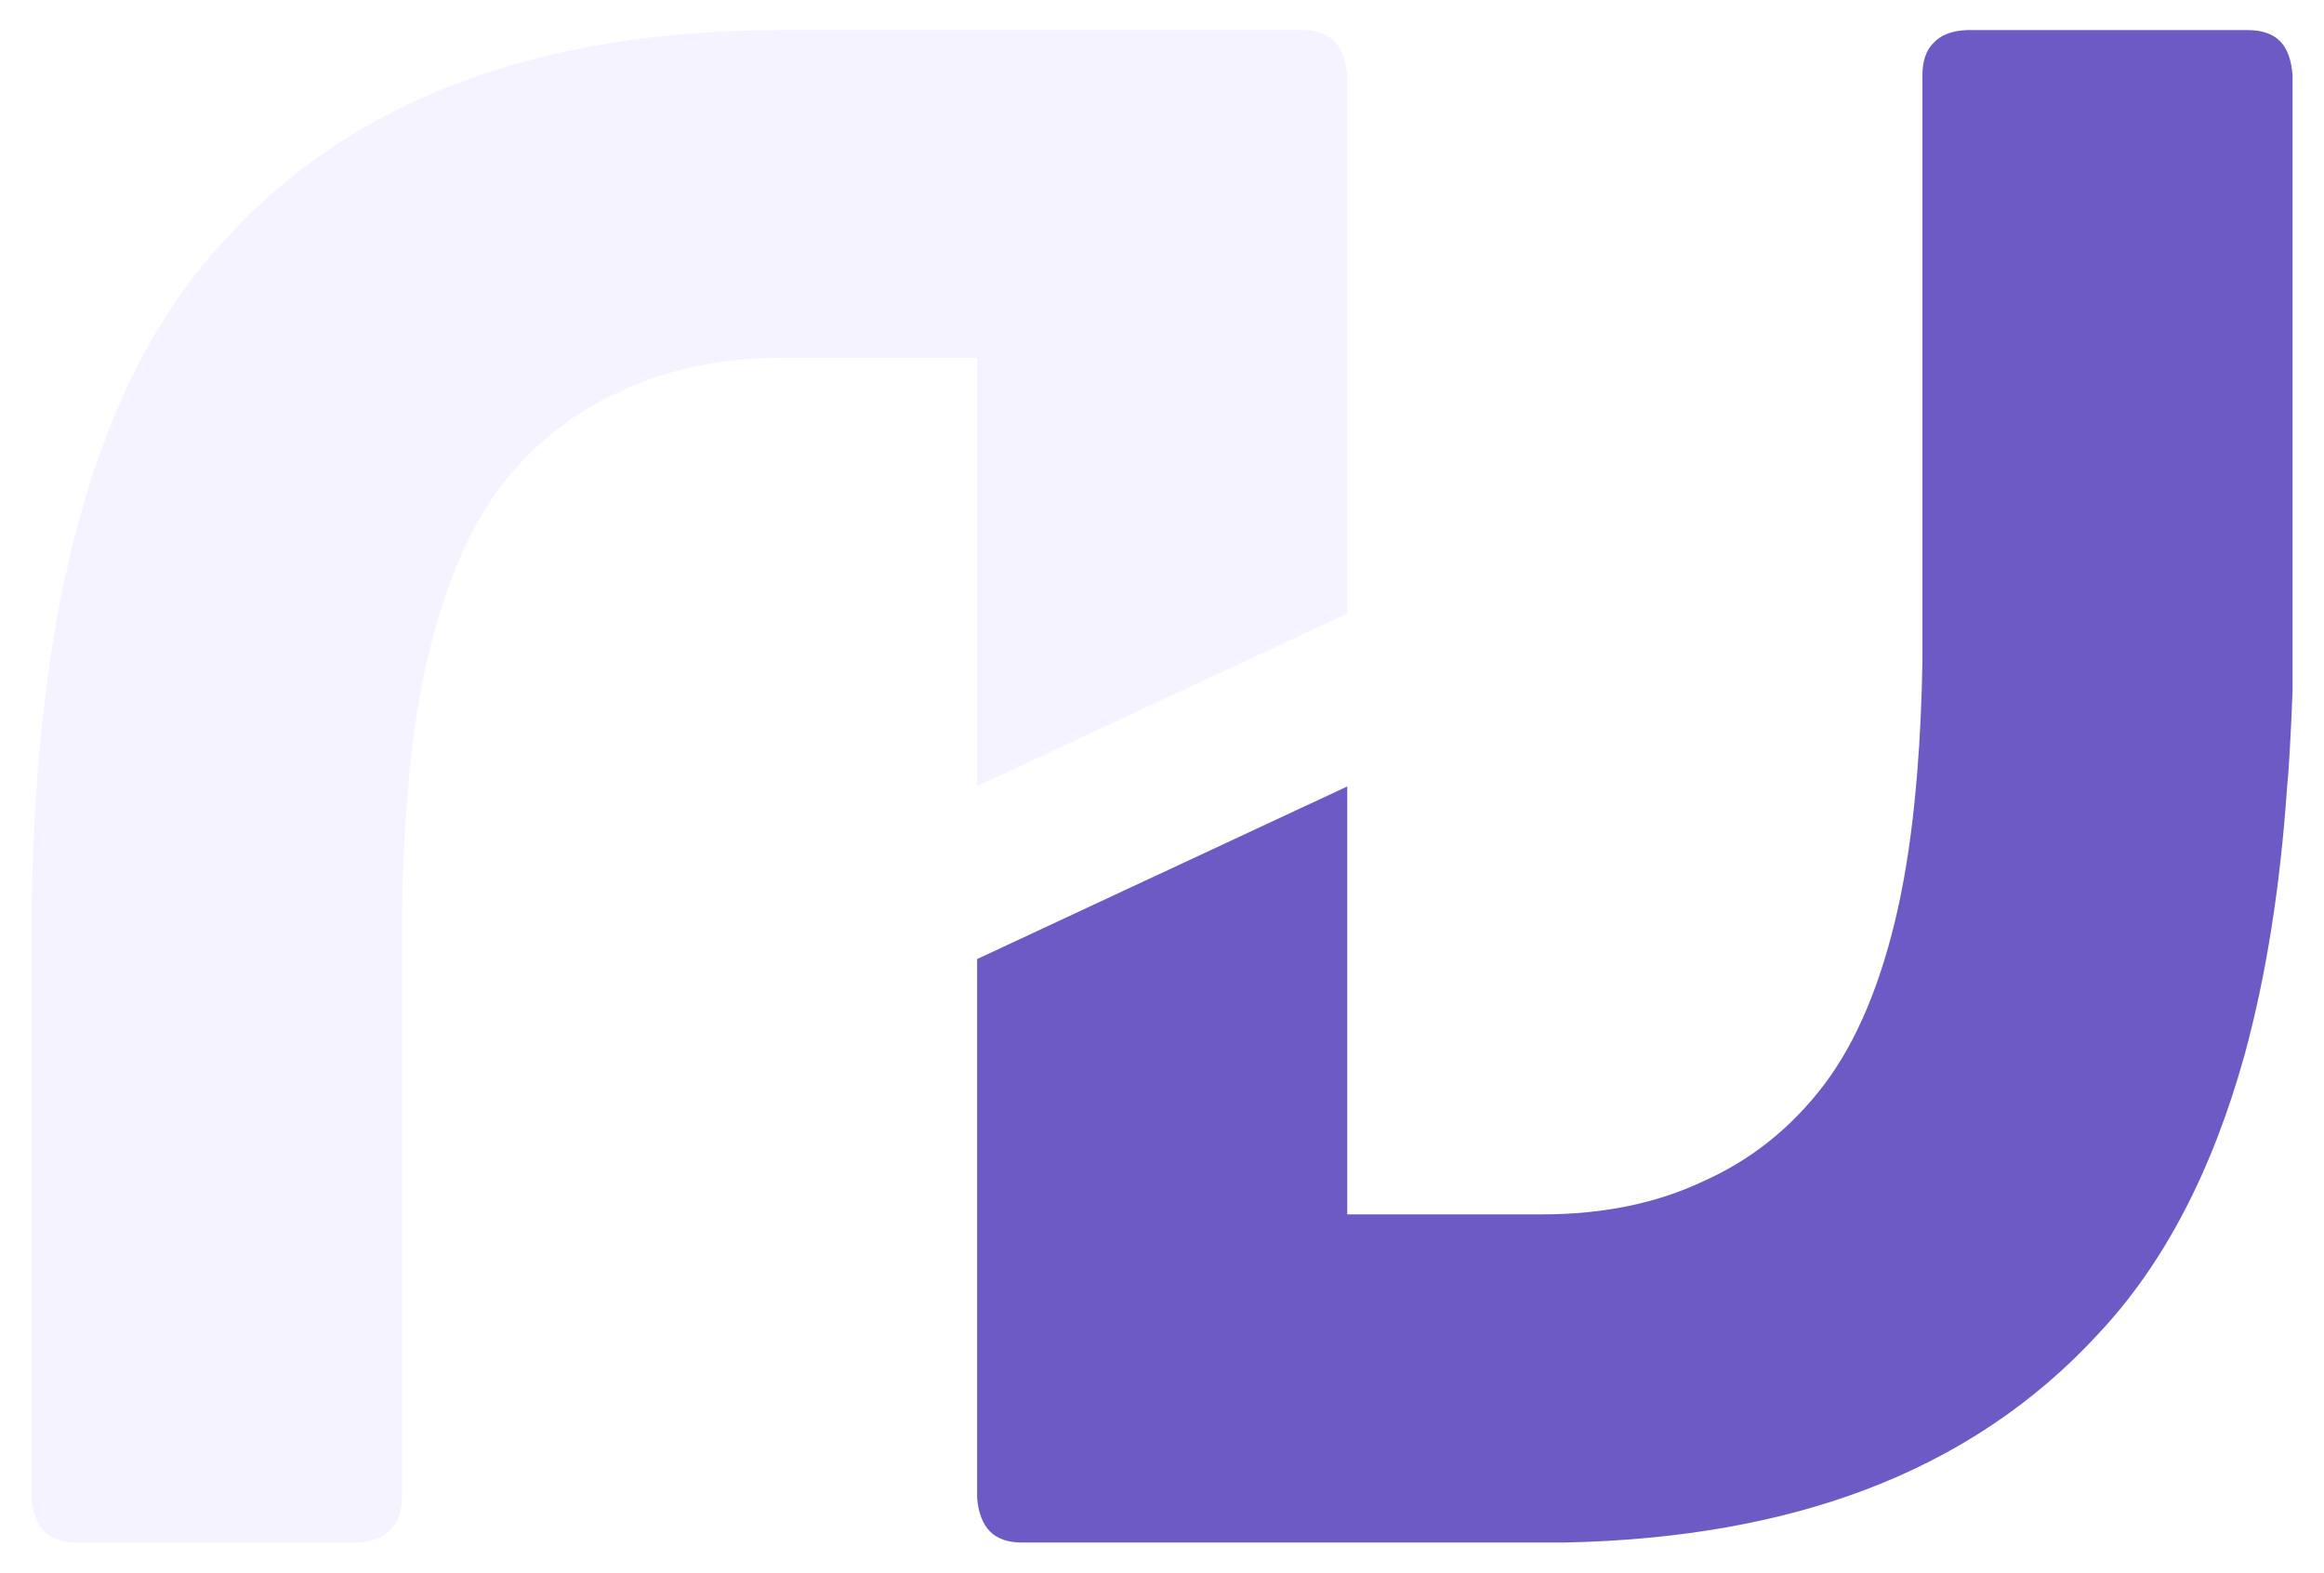
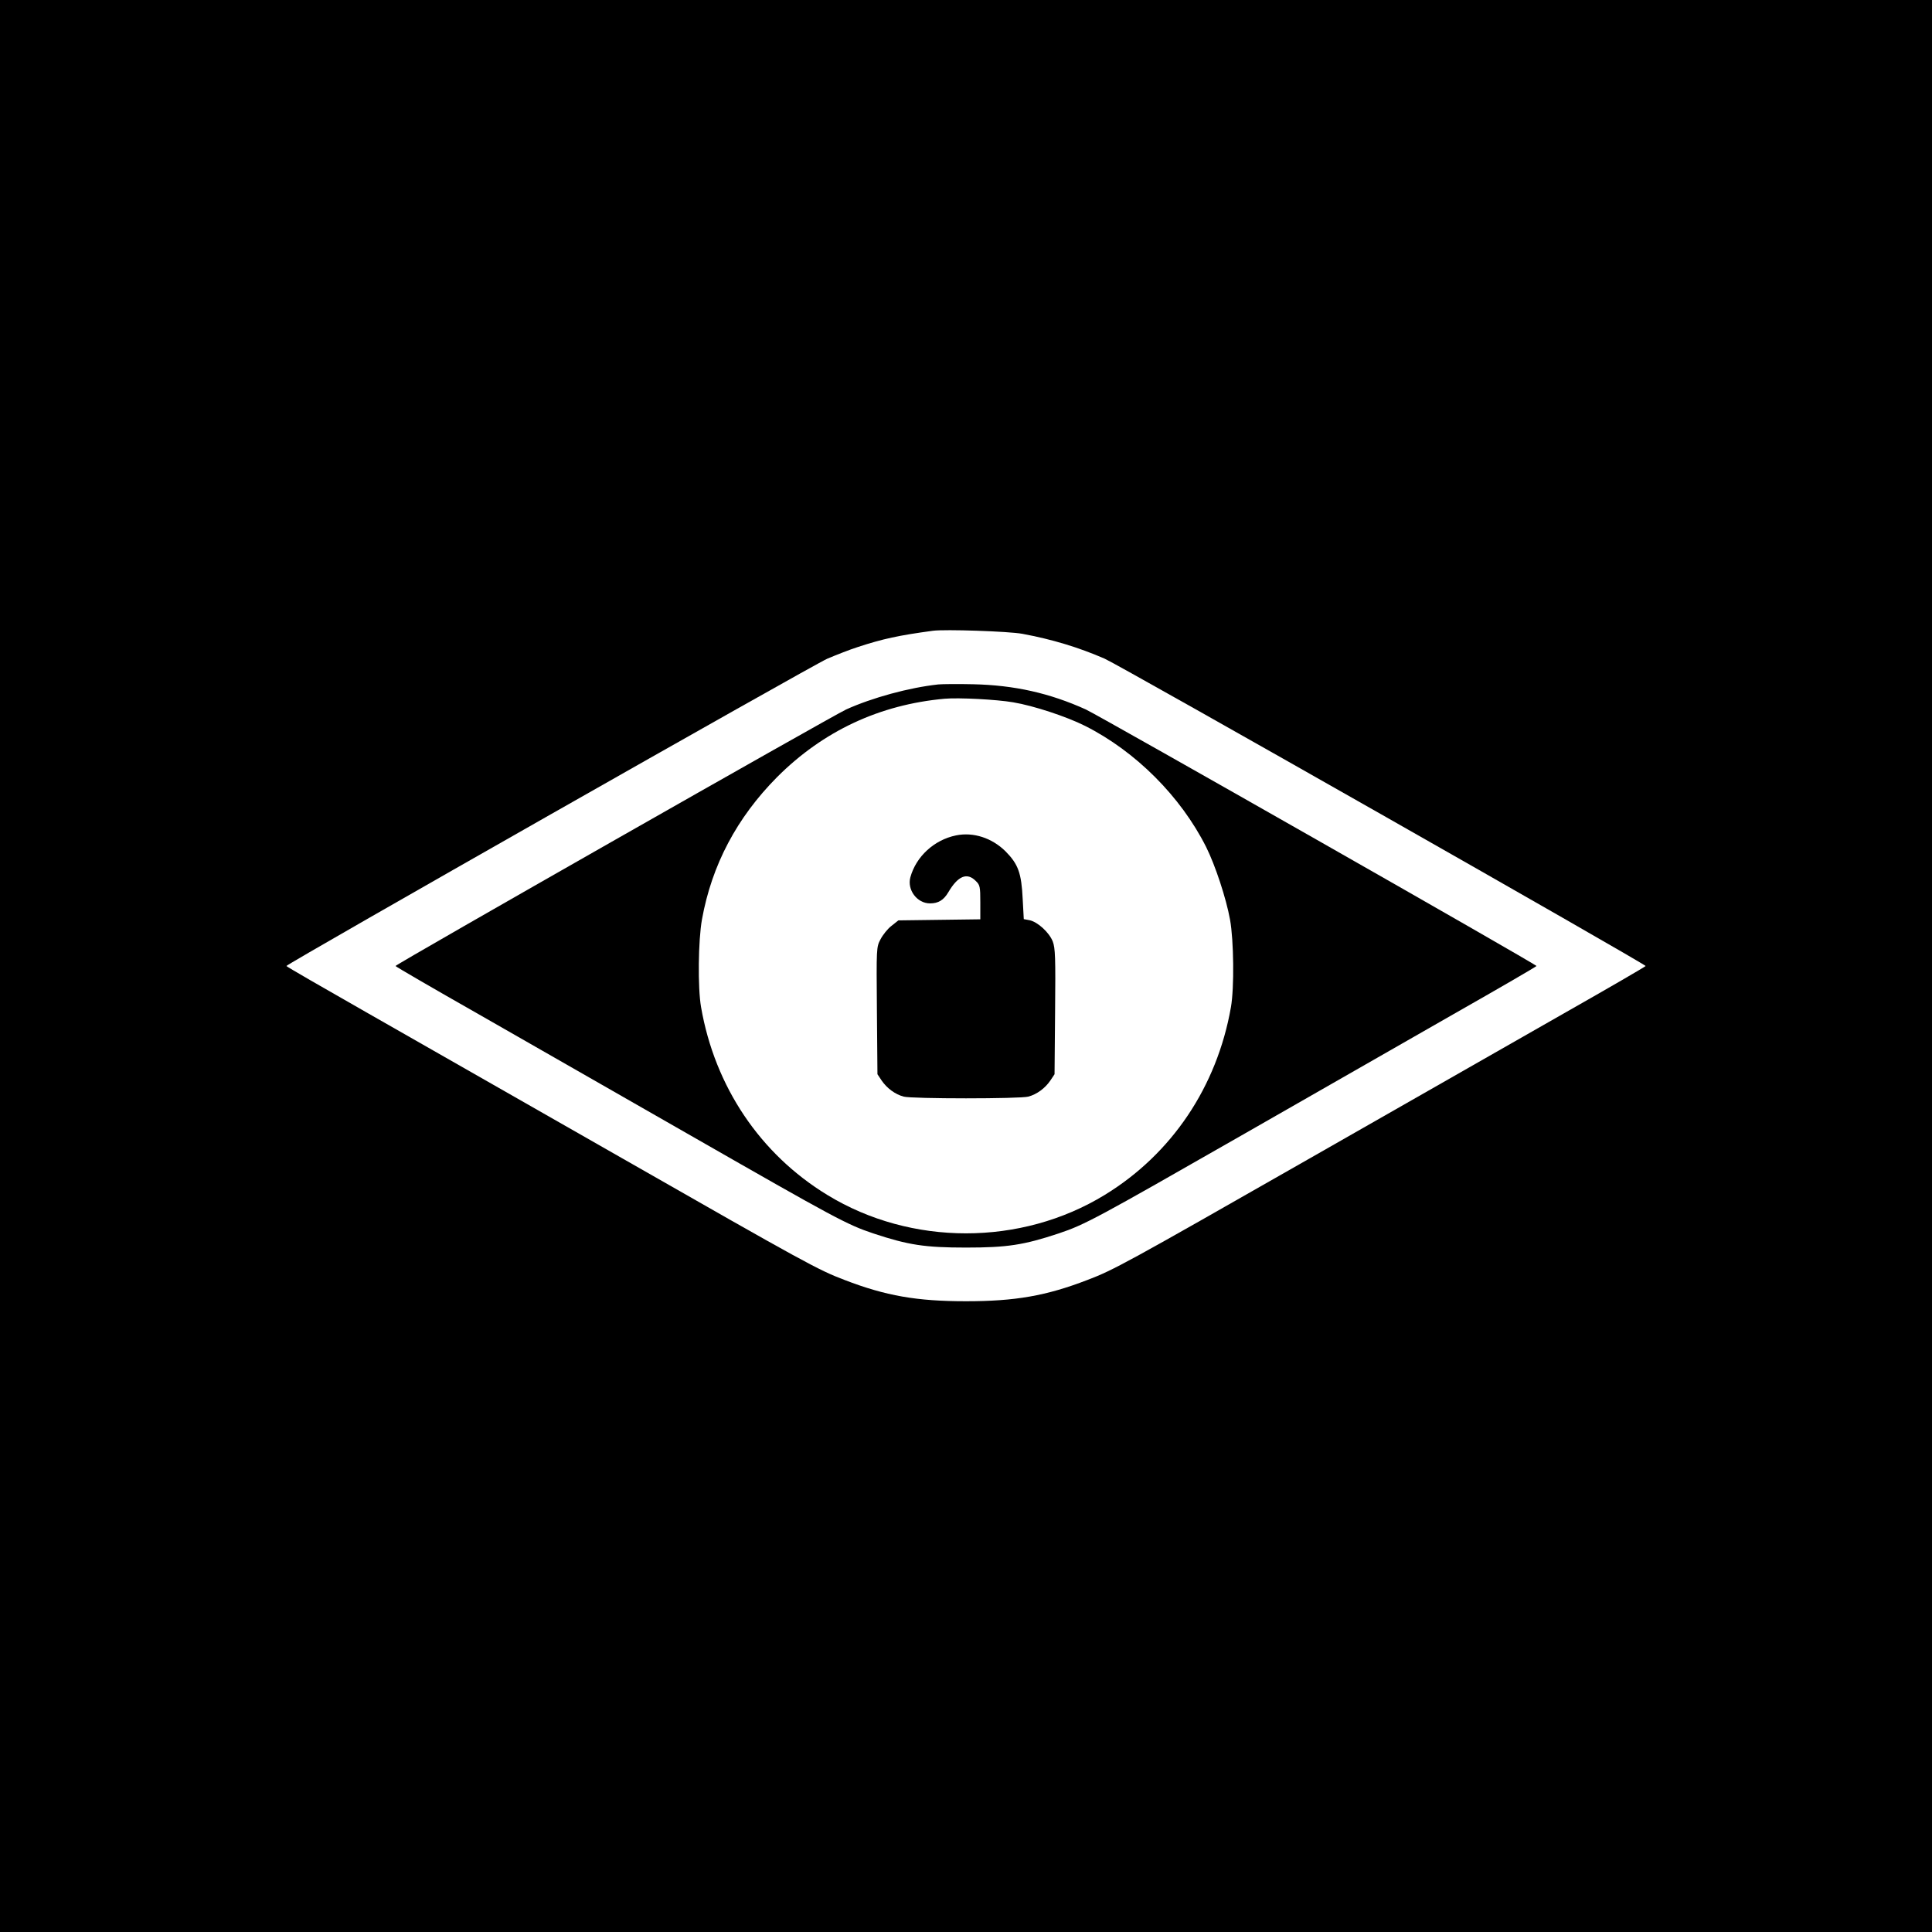
- <svg xmlns="http://www.w3.org/2000/svg" xmlns:xlink="http://www.w3.org/1999/xlink" version="1.1" preserveAspectRatio="none" x="0px" y="0px" width="340px" height="230px" viewBox="0 0 340 230">
-   <defs>
-     <g id="Layer0_0_FILL">
-       <path fill="#F5F3FF" stroke="none" d=" M 195.15 6 Q 193.55 4.4 190.5 4.4 L 114.45 4.4 Q 87.7 4.4 67.4 12 47 19.6 32.95 35.05 18.7 50.2 11.65 75.75 8.95 85.6 7.3 96.85 6.2 104.55 5.5 112.9 5.45 113.85 5.4 114.85 4.6 125.5 4.6 137.25 L 4.6 219.05 Q 4.85 222.4 6.5 224.05 8.1 225.65 11.2 225.65 L 52.2 225.65 Q 55.55 225.55 57.15 223.75 58.8 222.1 58.8 219.05 L 58.8 136.95 Q 58.8 125 59.75 114.85 59.8 113.85 59.9 112.9 60.75 104.5 62.3 97.3 62.4 97.05 62.45 96.85 66.1 80.75 73.15 71.3 80.35 61.9 90.8 57.25 101.05 52.35 114.45 52.35 L 142.95 52.35 142.95 115 197.1 89.75 197.1 11 Q 196.8 7.6 195.15 6 Z" />
-       <path fill="#6E5AC4" stroke="none" d=" M 335.4 11 Q 335.15 7.6 333.55 6 331.95 4.4 328.8 4.4 L 287.85 4.4 Q 284.5 4.5 282.85 6.3 281.25 7.9 281.25 11 L 281.25 93.1 Q 281.25 95 281.25 96.85 281.1 105.35 280.5 112.9 280.4 114.05 280.3 115.15 279.45 124.75 277.7 132.75 274.05 149.2 266.85 158.7 259.65 168.15 249.2 172.8 238.95 177.65 225.6 177.65 L 197.1 177.65 197.1 115.05 142.95 140.3 142.95 219.05 Q 143.05 220.65 143.55 221.95 144 223.2 144.85 224.05 146.4 225.6 149.3 225.65 L 228.95 225.65 Q 253.6 225.15 272.6 218.05 293 210.4 307.1 195 321.3 179.85 328.4 154.25 333.1 137 334.6 115.15 334.7 114.05 334.8 112.9 334.9 111.25 335 109.6 335.25 105.35 335.4 101 L 335.4 96.85 Q 335.4 94.85 335.4 92.8 L 335.4 11 Z" />
-     </g>
-   </defs>
-   <g transform="matrix( 1, 0, 0, 1, 0,0) ">
-     <use xlink:href="#Layer0_0_FILL" />
+ <svg xmlns="http://www.w3.org/2000/svg" version="1.0" width="1080pt" height="1080pt" viewBox="0 0 1080 1080" preserveAspectRatio="xMidYMid meet">
+   <g transform="translate(0,1080) scale(0.1,-0.1)" fill="#000000" stroke="none">
+     <path d="M0 5400 l0 -5400 5400 0 5400 0 0 5400 0 5400 -5400 0 -5400 0 0 -5400z m5715 1857 c167 -31 315 -76 460 -139 83 -36 3024 -1707 3024 -1718 0 -3 -205 -122 -457 -265 -251 -143 -893 -509 -1425 -813 -1027 -586 -1091 -621 -1238 -677 -231 -89 -404 -119 -679 -119 -275 0 -448 30 -679 119 -147 56 -212 91 -1248 683 -538 307 -1179 673 -1425 813 -246 140 -447 256 -447 259 0 11 2941 1682 3024 1718 50 21 126 51 170 65 140 46 228 65 420 91 67 9 424 -3 500 -17z" />
+     <path d="M5245 6974 c-164 -18 -369 -74 -515 -140 -78 -36 -2519 -1425 -2519 -1434 0 -3 210 -125 467 -271 257 -147 791 -452 1187 -679 802 -459 870 -496 1017 -545 196 -65 288 -79 518 -79 230 0 322 14 518 79 147 49 214 86 1017 545 396 227 930 532 1187 679 257 146 467 268 467 271 0 9 -2441 1398 -2519 1434 -201 91 -399 136 -630 141 -85 2 -173 1 -195 -1z m419 -100 c114 -19 299 -80 402 -132 282 -142 534 -394 676 -676 51 -102 112 -286 134 -407 21 -116 24 -381 5 -489 -78 -445 -331 -821 -706 -1050 -468 -286 -1082 -286 -1550 0 -376 229 -629 606 -706 1050 -19 108 -16 373 5 490 55 305 195 569 420 796 258 258 573 405 936 438 79 7 292 -4 384 -20z" />
+     <path d="M5344 6130 c-122 -25 -223 -118 -255 -234 -19 -70 37 -146 110 -146 46 0 76 18 102 62 54 92 105 113 154 63 23 -22 25 -32 25 -119 l0 -95 -229 -3 -229 -3 -39 -31 c-21 -16 -48 -50 -61 -75 -23 -44 -23 -46 -20 -399 l3 -355 24 -36 c29 -42 74 -76 122 -89 44 -13 654 -13 698 0 48 13 93 47 122 89 l24 36 3 350 c3 304 1 355 -13 392 -20 51 -85 110 -130 119 l-32 6 -6 111 c-7 147 -25 196 -96 268 -76 75 -180 109 -277 89z" />
  </g>
</svg>
